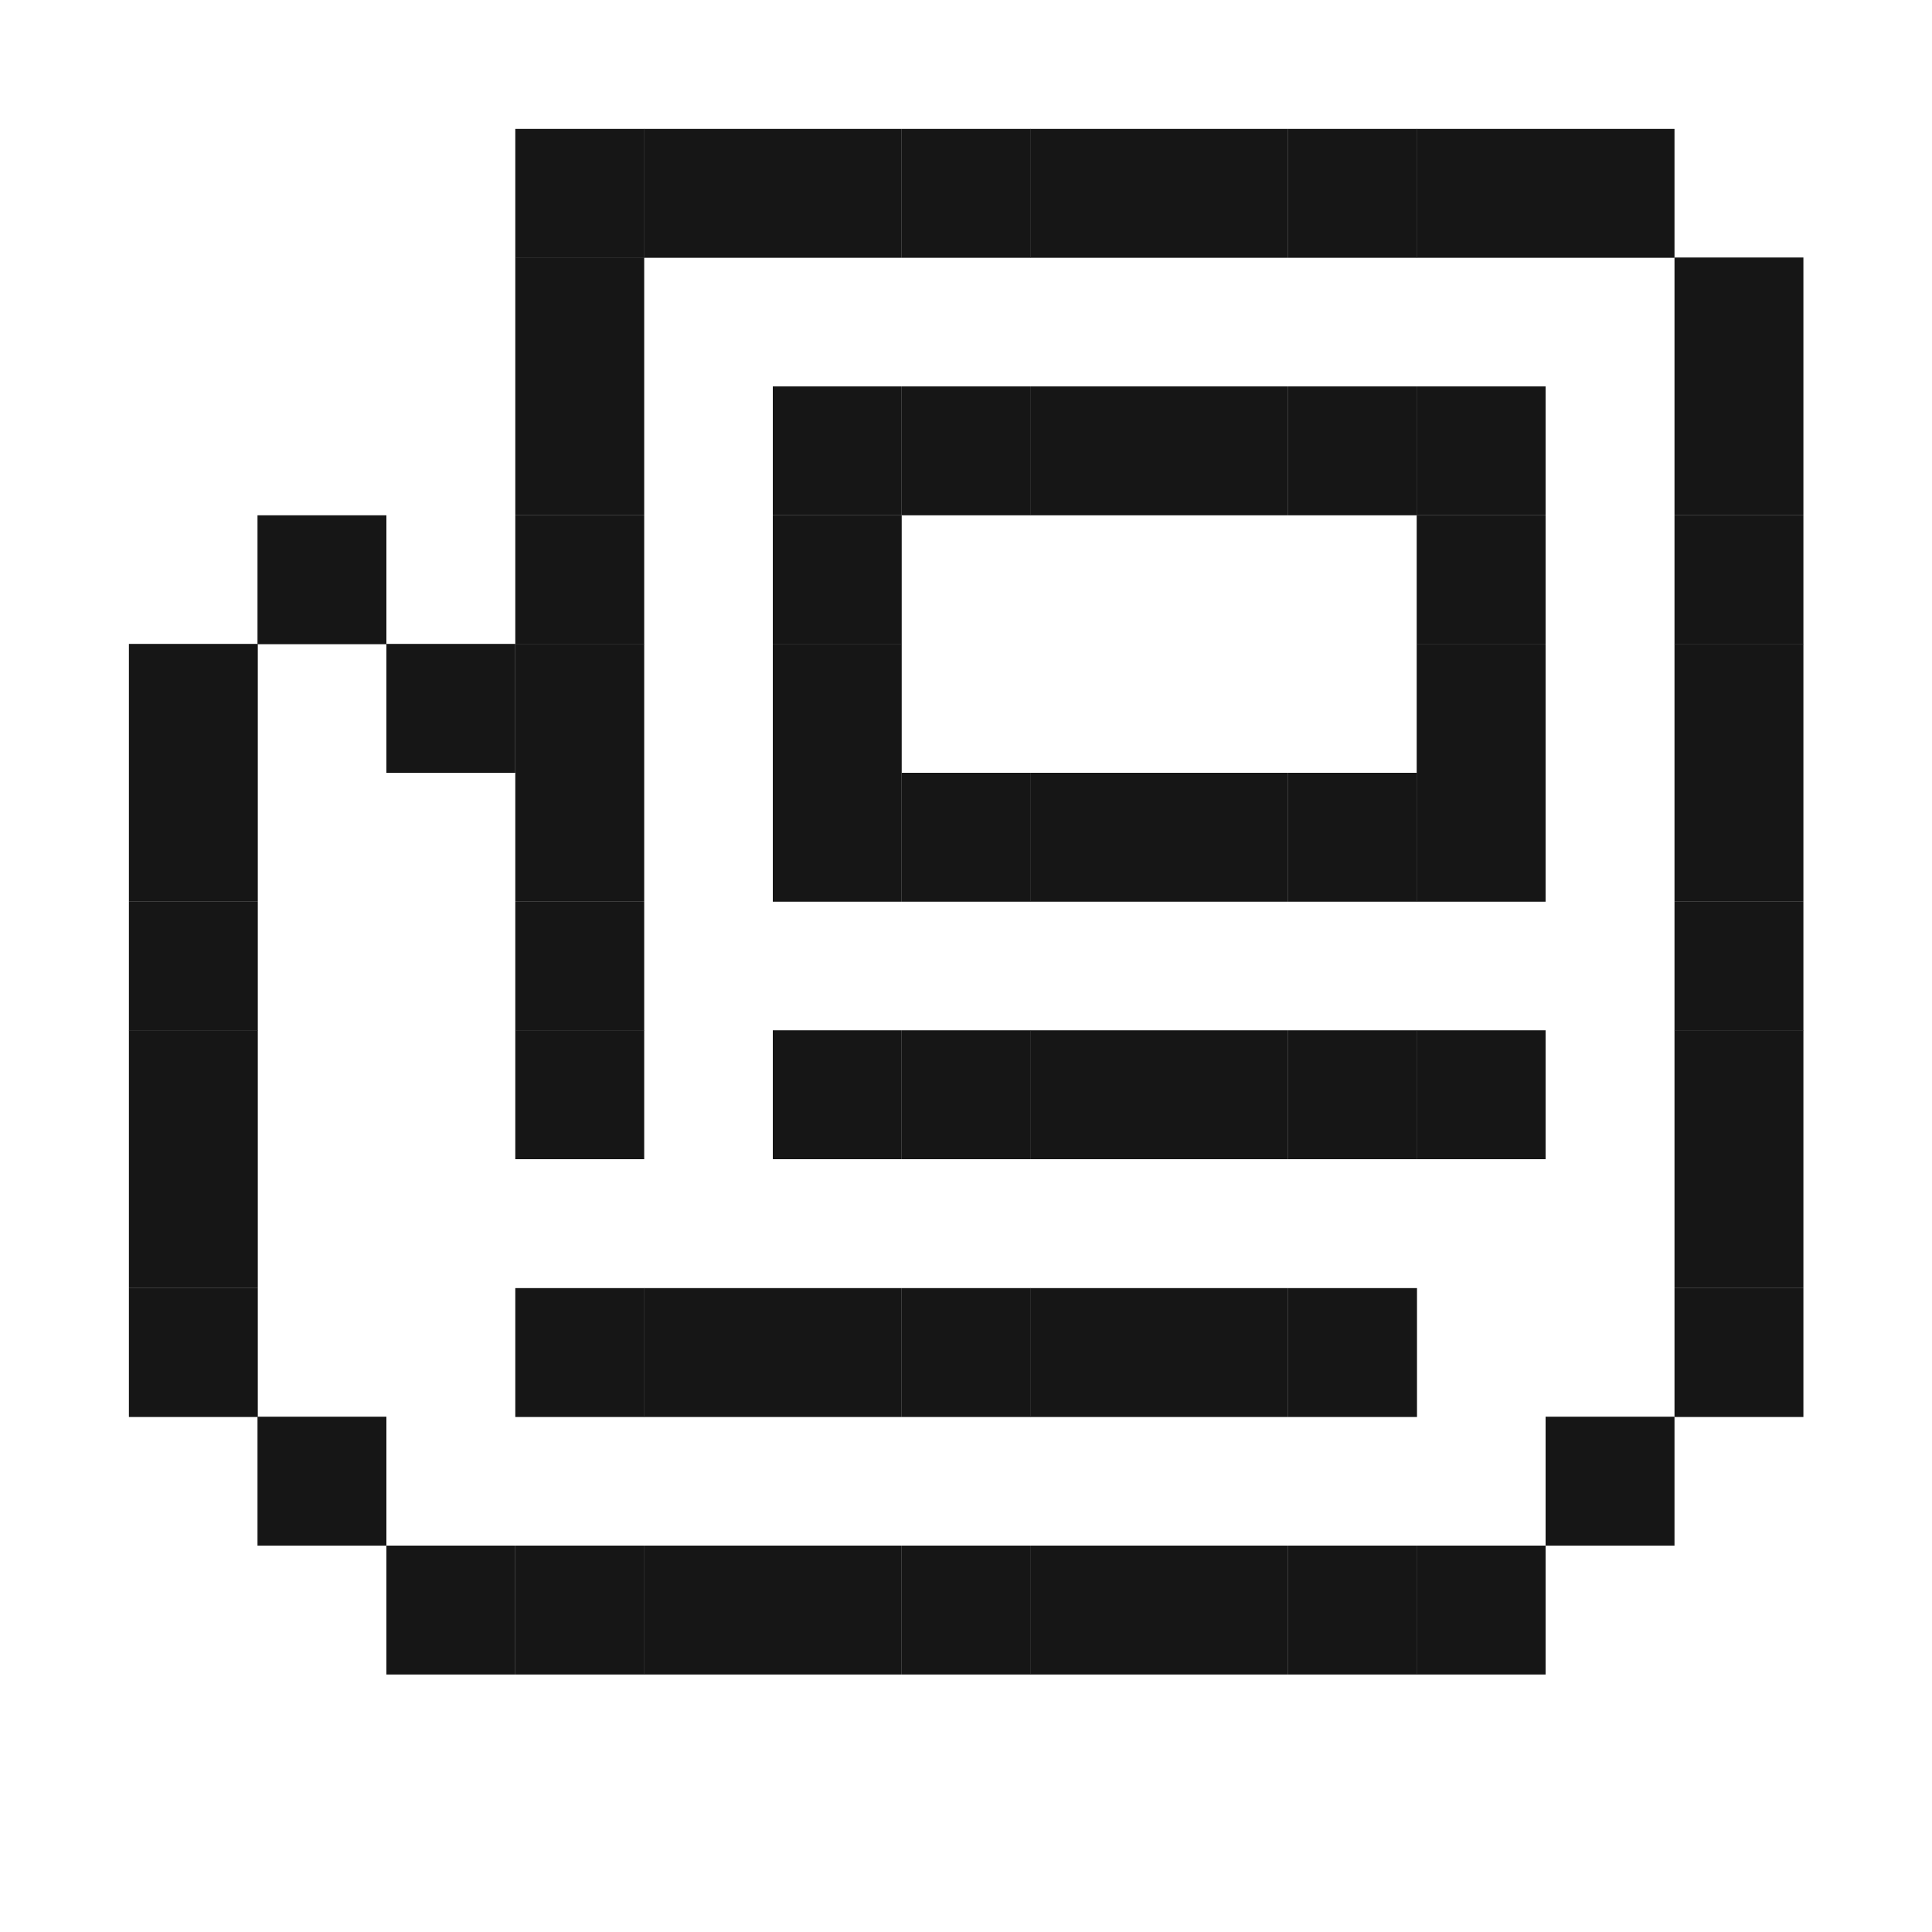
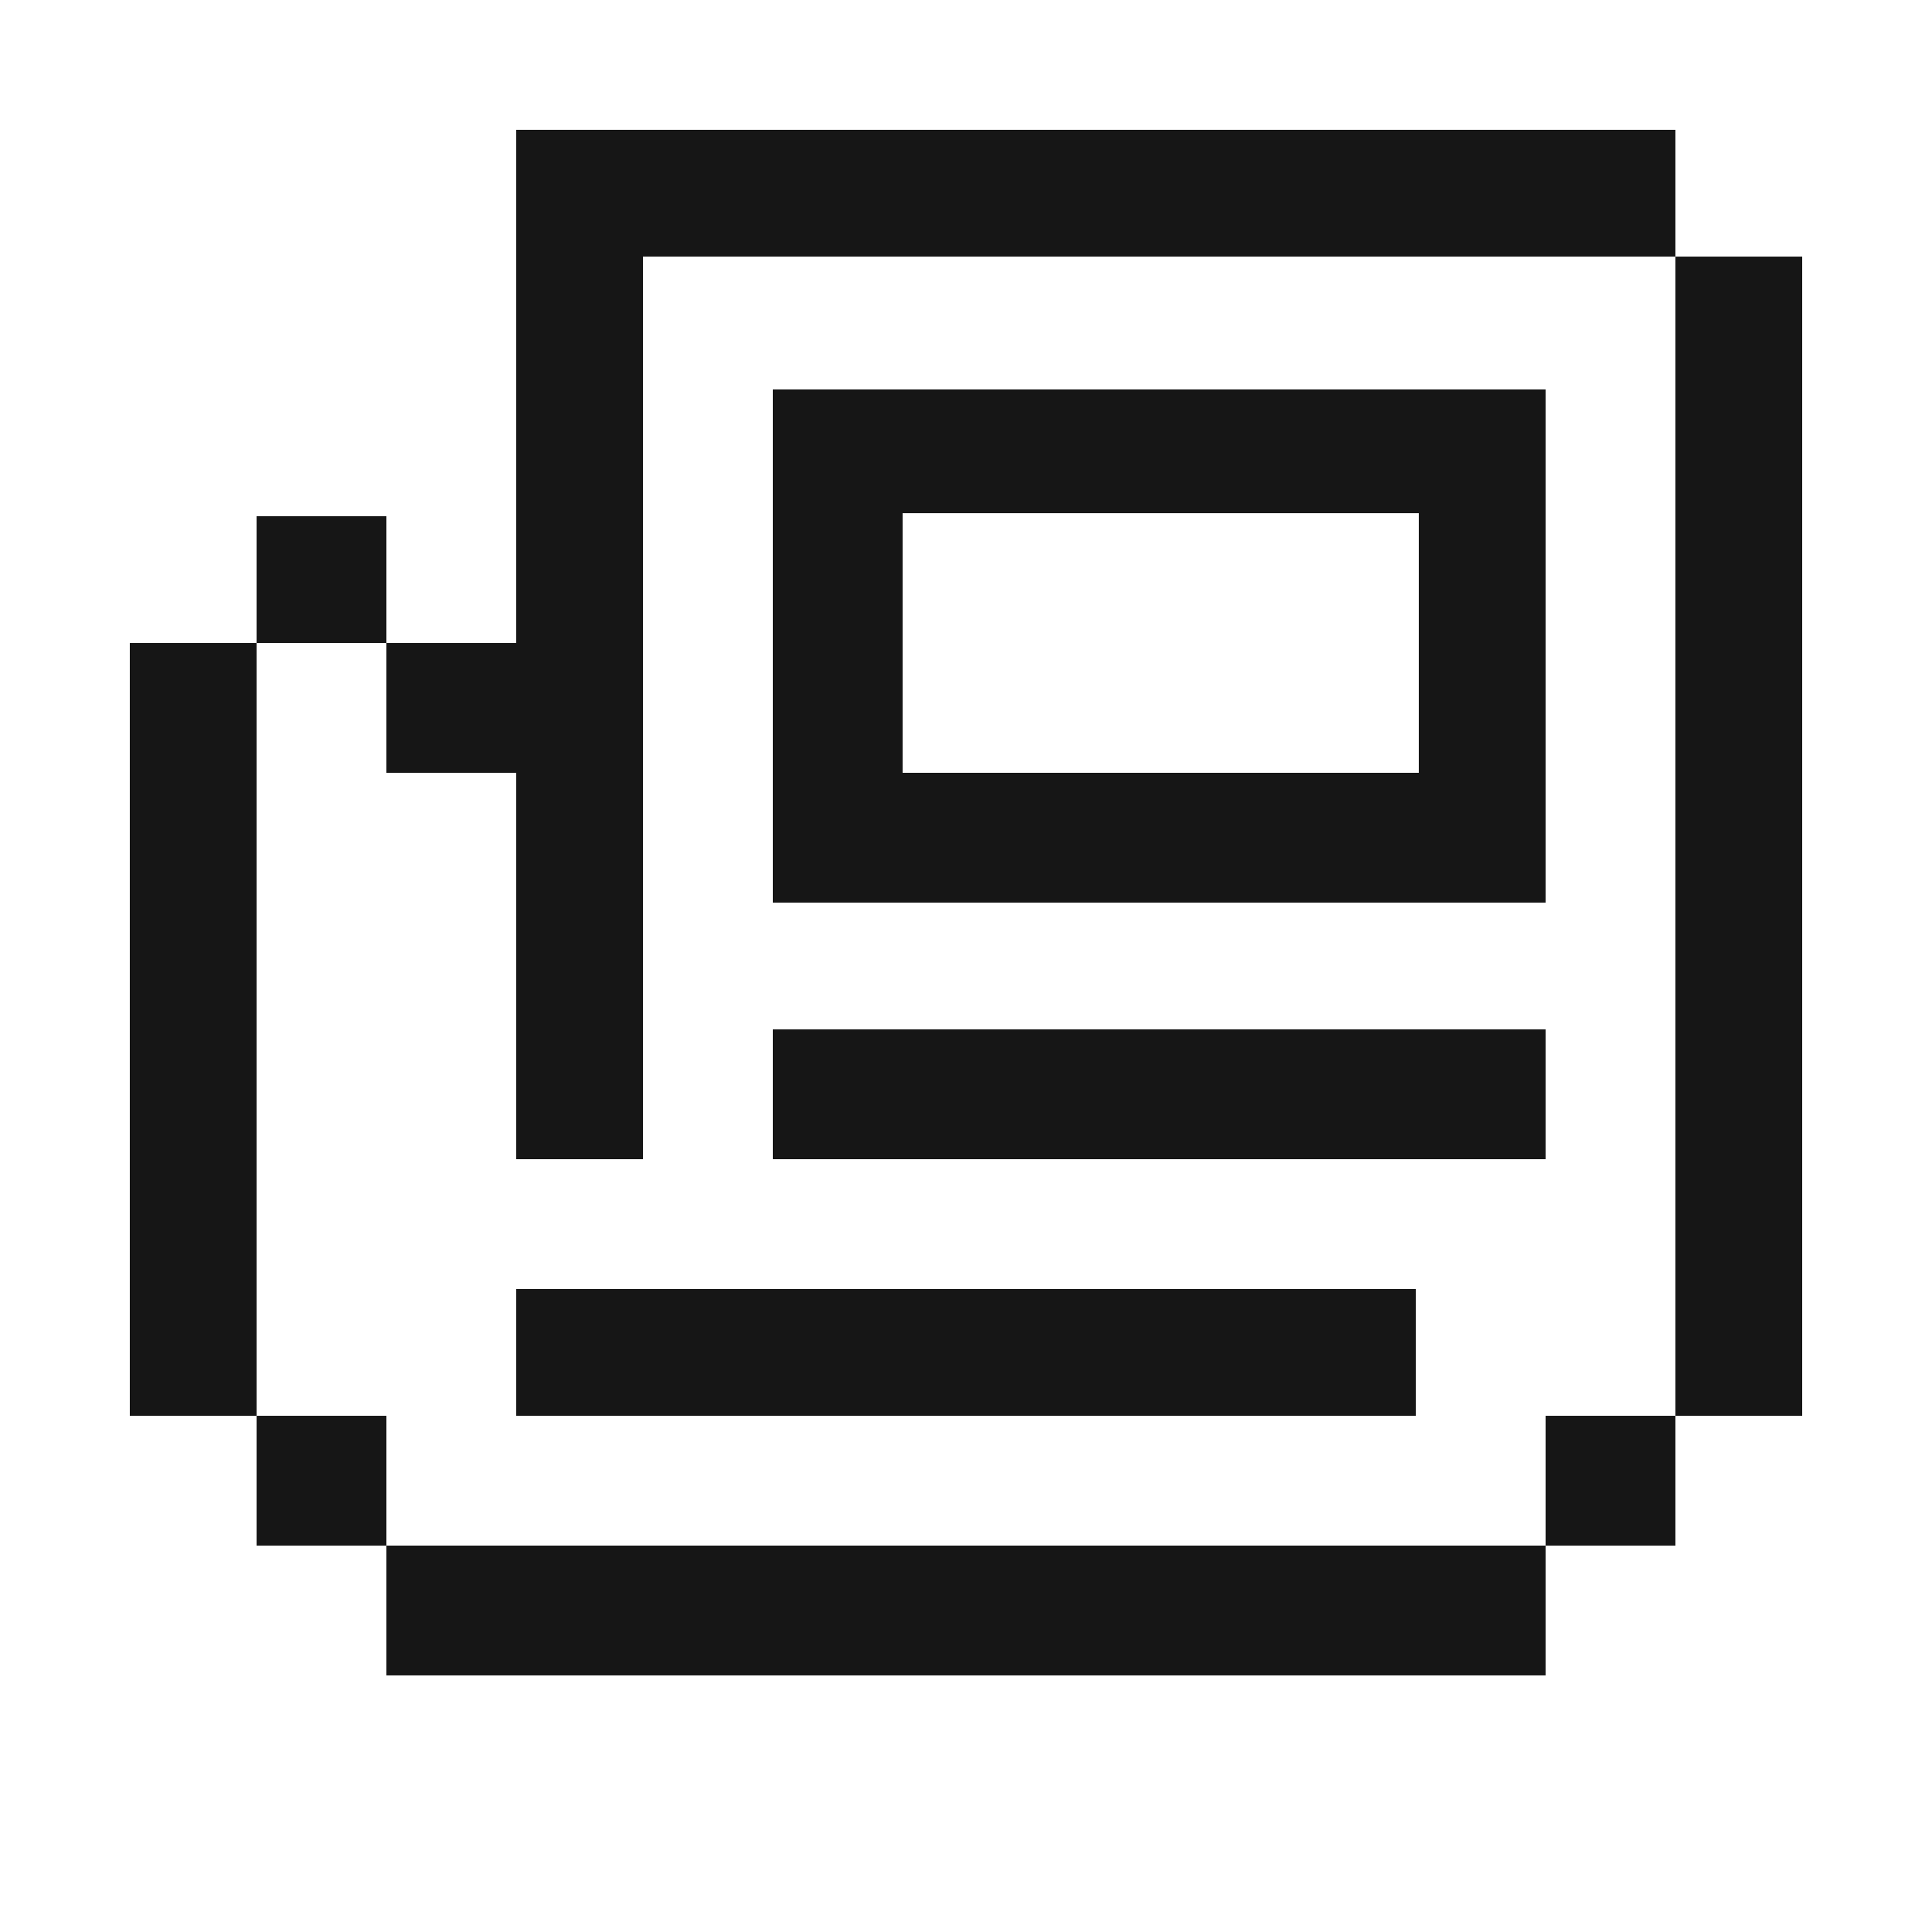
- <svg xmlns="http://www.w3.org/2000/svg" id="Layer_1" viewBox="0 0 64 64">
+ <svg xmlns="http://www.w3.org/2000/svg" version="1.1" viewBox="0 0 64 64">
  <defs>
-     <style>.cls-1{fill:#161616;}</style>
+     <style>
+       .cls-1 {
+         fill: #161616;
+       }
+     </style>
  </defs>
-   <rect class="cls-1" x="17.07" y="4.27" width="4.27" height="4.27" />
-   <rect class="cls-1" x="21.33" y="4.27" width="4.27" height="4.27" />
-   <rect class="cls-1" x="25.6" y="4.27" width="4.27" height="4.27" />
-   <rect class="cls-1" x="29.87" y="4.27" width="4.27" height="4.27" />
-   <rect class="cls-1" x="34.13" y="4.27" width="4.27" height="4.27" />
-   <rect class="cls-1" x="38.4" y="4.27" width="4.27" height="4.27" />
-   <rect class="cls-1" x="42.67" y="4.27" width="4.27" height="4.27" />
-   <rect class="cls-1" x="46.93" y="4.27" width="4.27" height="4.27" />
-   <rect class="cls-1" x="51.2" y="4.27" width="4.27" height="4.27" />
-   <rect class="cls-1" x="17.07" y="8.53" width="4.27" height="4.27" />
-   <rect class="cls-1" x="55.47" y="8.53" width="4.27" height="4.27" />
-   <rect class="cls-1" x="17.07" y="12.8" width="4.27" height="4.27" />
-   <rect class="cls-1" x="25.6" y="12.8" width="4.27" height="4.27" />
-   <rect class="cls-1" x="29.87" y="12.8" width="4.27" height="4.27" />
-   <rect class="cls-1" x="34.13" y="12.8" width="4.27" height="4.27" />
-   <rect class="cls-1" x="38.4" y="12.8" width="4.27" height="4.27" />
-   <rect class="cls-1" x="42.67" y="12.8" width="4.27" height="4.27" />
-   <rect class="cls-1" x="46.93" y="12.8" width="4.27" height="4.27" />
-   <rect class="cls-1" x="55.47" y="12.8" width="4.27" height="4.27" />
-   <rect class="cls-1" x="8.53" y="17.07" width="4.27" height="4.27" />
-   <rect class="cls-1" x="17.07" y="17.07" width="4.27" height="4.27" />
-   <rect class="cls-1" x="25.6" y="17.07" width="4.27" height="4.27" />
-   <rect class="cls-1" x="46.93" y="17.07" width="4.27" height="4.27" />
-   <rect class="cls-1" x="55.47" y="17.07" width="4.27" height="4.27" />
-   <rect class="cls-1" x="4.27" y="21.33" width="4.27" height="4.27" />
-   <rect class="cls-1" x="12.8" y="21.33" width="4.27" height="4.27" />
-   <rect class="cls-1" x="17.07" y="21.33" width="4.27" height="4.27" />
-   <rect class="cls-1" x="25.6" y="21.33" width="4.27" height="4.27" />
-   <rect class="cls-1" x="46.93" y="21.33" width="4.27" height="4.27" />
-   <rect class="cls-1" x="55.47" y="21.33" width="4.27" height="4.27" />
-   <rect class="cls-1" x="4.27" y="25.6" width="4.27" height="4.27" />
-   <rect class="cls-1" x="17.07" y="25.6" width="4.27" height="4.27" />
-   <rect class="cls-1" x="25.6" y="25.6" width="4.27" height="4.27" />
-   <rect class="cls-1" x="29.87" y="25.6" width="4.27" height="4.27" />
-   <rect class="cls-1" x="34.13" y="25.6" width="4.27" height="4.27" />
-   <rect class="cls-1" x="38.4" y="25.6" width="4.27" height="4.27" />
-   <rect class="cls-1" x="42.67" y="25.6" width="4.27" height="4.27" />
-   <rect class="cls-1" x="46.93" y="25.6" width="4.27" height="4.27" />
-   <rect class="cls-1" x="55.47" y="25.6" width="4.27" height="4.27" />
-   <rect class="cls-1" x="4.27" y="29.87" width="4.27" height="4.27" />
-   <rect class="cls-1" x="17.07" y="29.87" width="4.27" height="4.27" />
-   <rect class="cls-1" x="55.47" y="29.87" width="4.27" height="4.27" />
-   <rect class="cls-1" x="4.27" y="34.13" width="4.27" height="4.27" />
-   <rect class="cls-1" x="17.07" y="34.13" width="4.27" height="4.27" />
-   <rect class="cls-1" x="25.6" y="34.13" width="4.27" height="4.27" />
-   <rect class="cls-1" x="29.87" y="34.13" width="4.27" height="4.27" />
-   <rect class="cls-1" x="34.13" y="34.13" width="4.27" height="4.27" />
-   <rect class="cls-1" x="38.4" y="34.13" width="4.27" height="4.27" />
-   <rect class="cls-1" x="42.67" y="34.13" width="4.27" height="4.27" />
-   <rect class="cls-1" x="46.93" y="34.13" width="4.27" height="4.27" />
-   <rect class="cls-1" x="55.47" y="34.13" width="4.27" height="4.27" />
-   <rect class="cls-1" x="4.27" y="38.4" width="4.27" height="4.27" />
-   <rect class="cls-1" x="55.47" y="38.4" width="4.27" height="4.27" />
-   <rect class="cls-1" x="4.27" y="42.67" width="4.27" height="4.27" />
-   <rect class="cls-1" x="17.07" y="42.67" width="4.27" height="4.27" />
-   <rect class="cls-1" x="25.6" y="42.67" width="4.27" height="4.27" />
-   <rect class="cls-1" x="29.87" y="42.67" width="4.27" height="4.27" />
-   <rect class="cls-1" x="34.13" y="42.67" width="4.27" height="4.27" />
-   <rect class="cls-1" x="38.4" y="42.67" width="4.27" height="4.27" />
-   <rect class="cls-1" x="42.67" y="42.67" width="4.27" height="4.27" />
-   <rect class="cls-1" x="55.47" y="42.67" width="4.27" height="4.27" />
-   <rect class="cls-1" x="8.53" y="46.93" width="4.27" height="4.27" />
-   <rect class="cls-1" x="51.2" y="46.93" width="4.27" height="4.27" />
-   <rect class="cls-1" x="12.8" y="51.2" width="4.27" height="4.27" />
-   <rect class="cls-1" x="17.07" y="51.2" width="4.27" height="4.27" />
-   <rect class="cls-1" x="21.33" y="51.2" width="4.27" height="4.27" />
-   <rect class="cls-1" x="25.6" y="51.2" width="4.27" height="4.27" />
-   <rect class="cls-1" x="29.87" y="51.2" width="4.27" height="4.27" />
-   <rect class="cls-1" x="34.13" y="51.2" width="4.27" height="4.27" />
-   <rect class="cls-1" x="38.4" y="51.2" width="4.27" height="4.27" />
-   <rect class="cls-1" x="42.67" y="51.2" width="4.27" height="4.27" />
-   <rect class="cls-1" x="46.93" y="51.2" width="4.27" height="4.27" />
-   <rect class="cls-1" x="21.33" y="42.67" width="4.27" height="4.27" />
+   <g>
+     <g id="Layer_1">
+       <g>
+         <polygon class="cls-1" points="55.5 8.5 55.5 4.3 51.2 4.3 46.9 4.3 46.9 4.3 42.7 4.3 38.4 4.3 34.1 4.3 34.1 4.3 29.9 4.3 25.6 4.3 21.3 4.3 21.3 4.3 17.1 4.3 17.1 8.5 17.1 8.5 17.1 12.8 17.1 17.1 17.1 21.3 12.8 21.3 12.8 17.1 8.5 17.1 8.5 21.3 4.3 21.3 4.3 25.6 4.3 29.9 4.3 34.1 4.3 34.1 4.3 38.4 4.3 42.7 4.3 46.9 8.5 46.9 8.5 51.2 12.8 51.2 12.8 46.9 8.5 46.9 8.5 42.7 8.5 38.4 8.5 34.1 8.5 34.1 8.5 29.9 8.5 25.6 8.5 21.3 12.8 21.3 12.8 25.6 17.1 25.6 17.1 29.9 17.1 34.1 17.1 34.1 17.1 38.4 21.3 38.4 21.3 34.1 21.3 34.1 21.3 29.9 21.3 25.6 21.3 21.3 21.3 21.3 21.3 17.1 21.3 12.8 21.3 8.5 25.6 8.5 29.9 8.5 34.1 8.5 34.1 8.5 38.4 8.5 42.7 8.5 46.9 8.5 46.9 8.5 51.2 8.5 55.5 8.5 55.5 12.8 55.5 17.1 55.5 21.3 55.5 21.3 55.5 25.6 55.5 29.9 55.5 34.1 55.5 34.1 55.5 38.4 55.5 42.7 55.5 46.9 51.2 46.9 51.2 51.2 55.5 51.2 55.5 46.9 59.7 46.9 59.7 42.7 59.7 38.4 59.7 34.1 59.7 34.1 59.7 29.9 59.7 25.6 59.7 21.3 59.7 21.3 59.7 17.1 59.7 12.8 59.7 8.5 55.5 8.5" />
+         <path class="cls-1" d="M34.1,29.9h17.1v-8.5h0v-8.5h-25.6v8.5h0v8.5h8.5ZM29.9,21.3h0v-4.3h17.1v4.3h0v4.3h-17.1v-4.3Z" />
+         <polygon class="cls-1" points="51.2 34.1 46.9 34.1 46.9 34.1 42.7 34.1 38.4 34.1 34.1 34.1 34.1 34.1 29.9 34.1 25.6 34.1 25.6 38.4 29.9 38.4 34.1 38.4 34.1 38.4 38.4 38.4 42.7 38.4 46.9 38.4 46.9 38.4 51.2 38.4 51.2 34.1" />
+         <polygon class="cls-1" points="38.4 42.7 34.1 42.7 34.1 42.7 29.9 42.7 25.6 42.7 21.3 42.7 21.3 42.7 17.1 42.7 17.1 46.9 21.3 46.9 21.3 46.9 25.6 46.9 29.9 46.9 34.1 46.9 34.1 46.9 38.4 46.9 42.7 46.9 46.9 46.9 46.9 42.7 42.7 42.7 38.4 42.7" />
+         <polygon class="cls-1" points="46.9 51.2 42.7 51.2 38.4 51.2 34.1 51.2 34.1 51.2 29.9 51.2 25.6 51.2 21.3 51.2 21.3 51.2 17.1 51.2 12.8 51.2 12.8 55.5 17.1 55.5 21.3 55.5 21.3 55.5 25.6 55.5 29.9 55.5 34.1 55.5 34.1 55.5 38.4 55.5 42.7 55.5 46.9 55.5 46.9 55.5 51.2 55.5 51.2 51.2 46.9 51.2 46.9 51.2" />
+       </g>
+     </g>
+   </g>
</svg>
